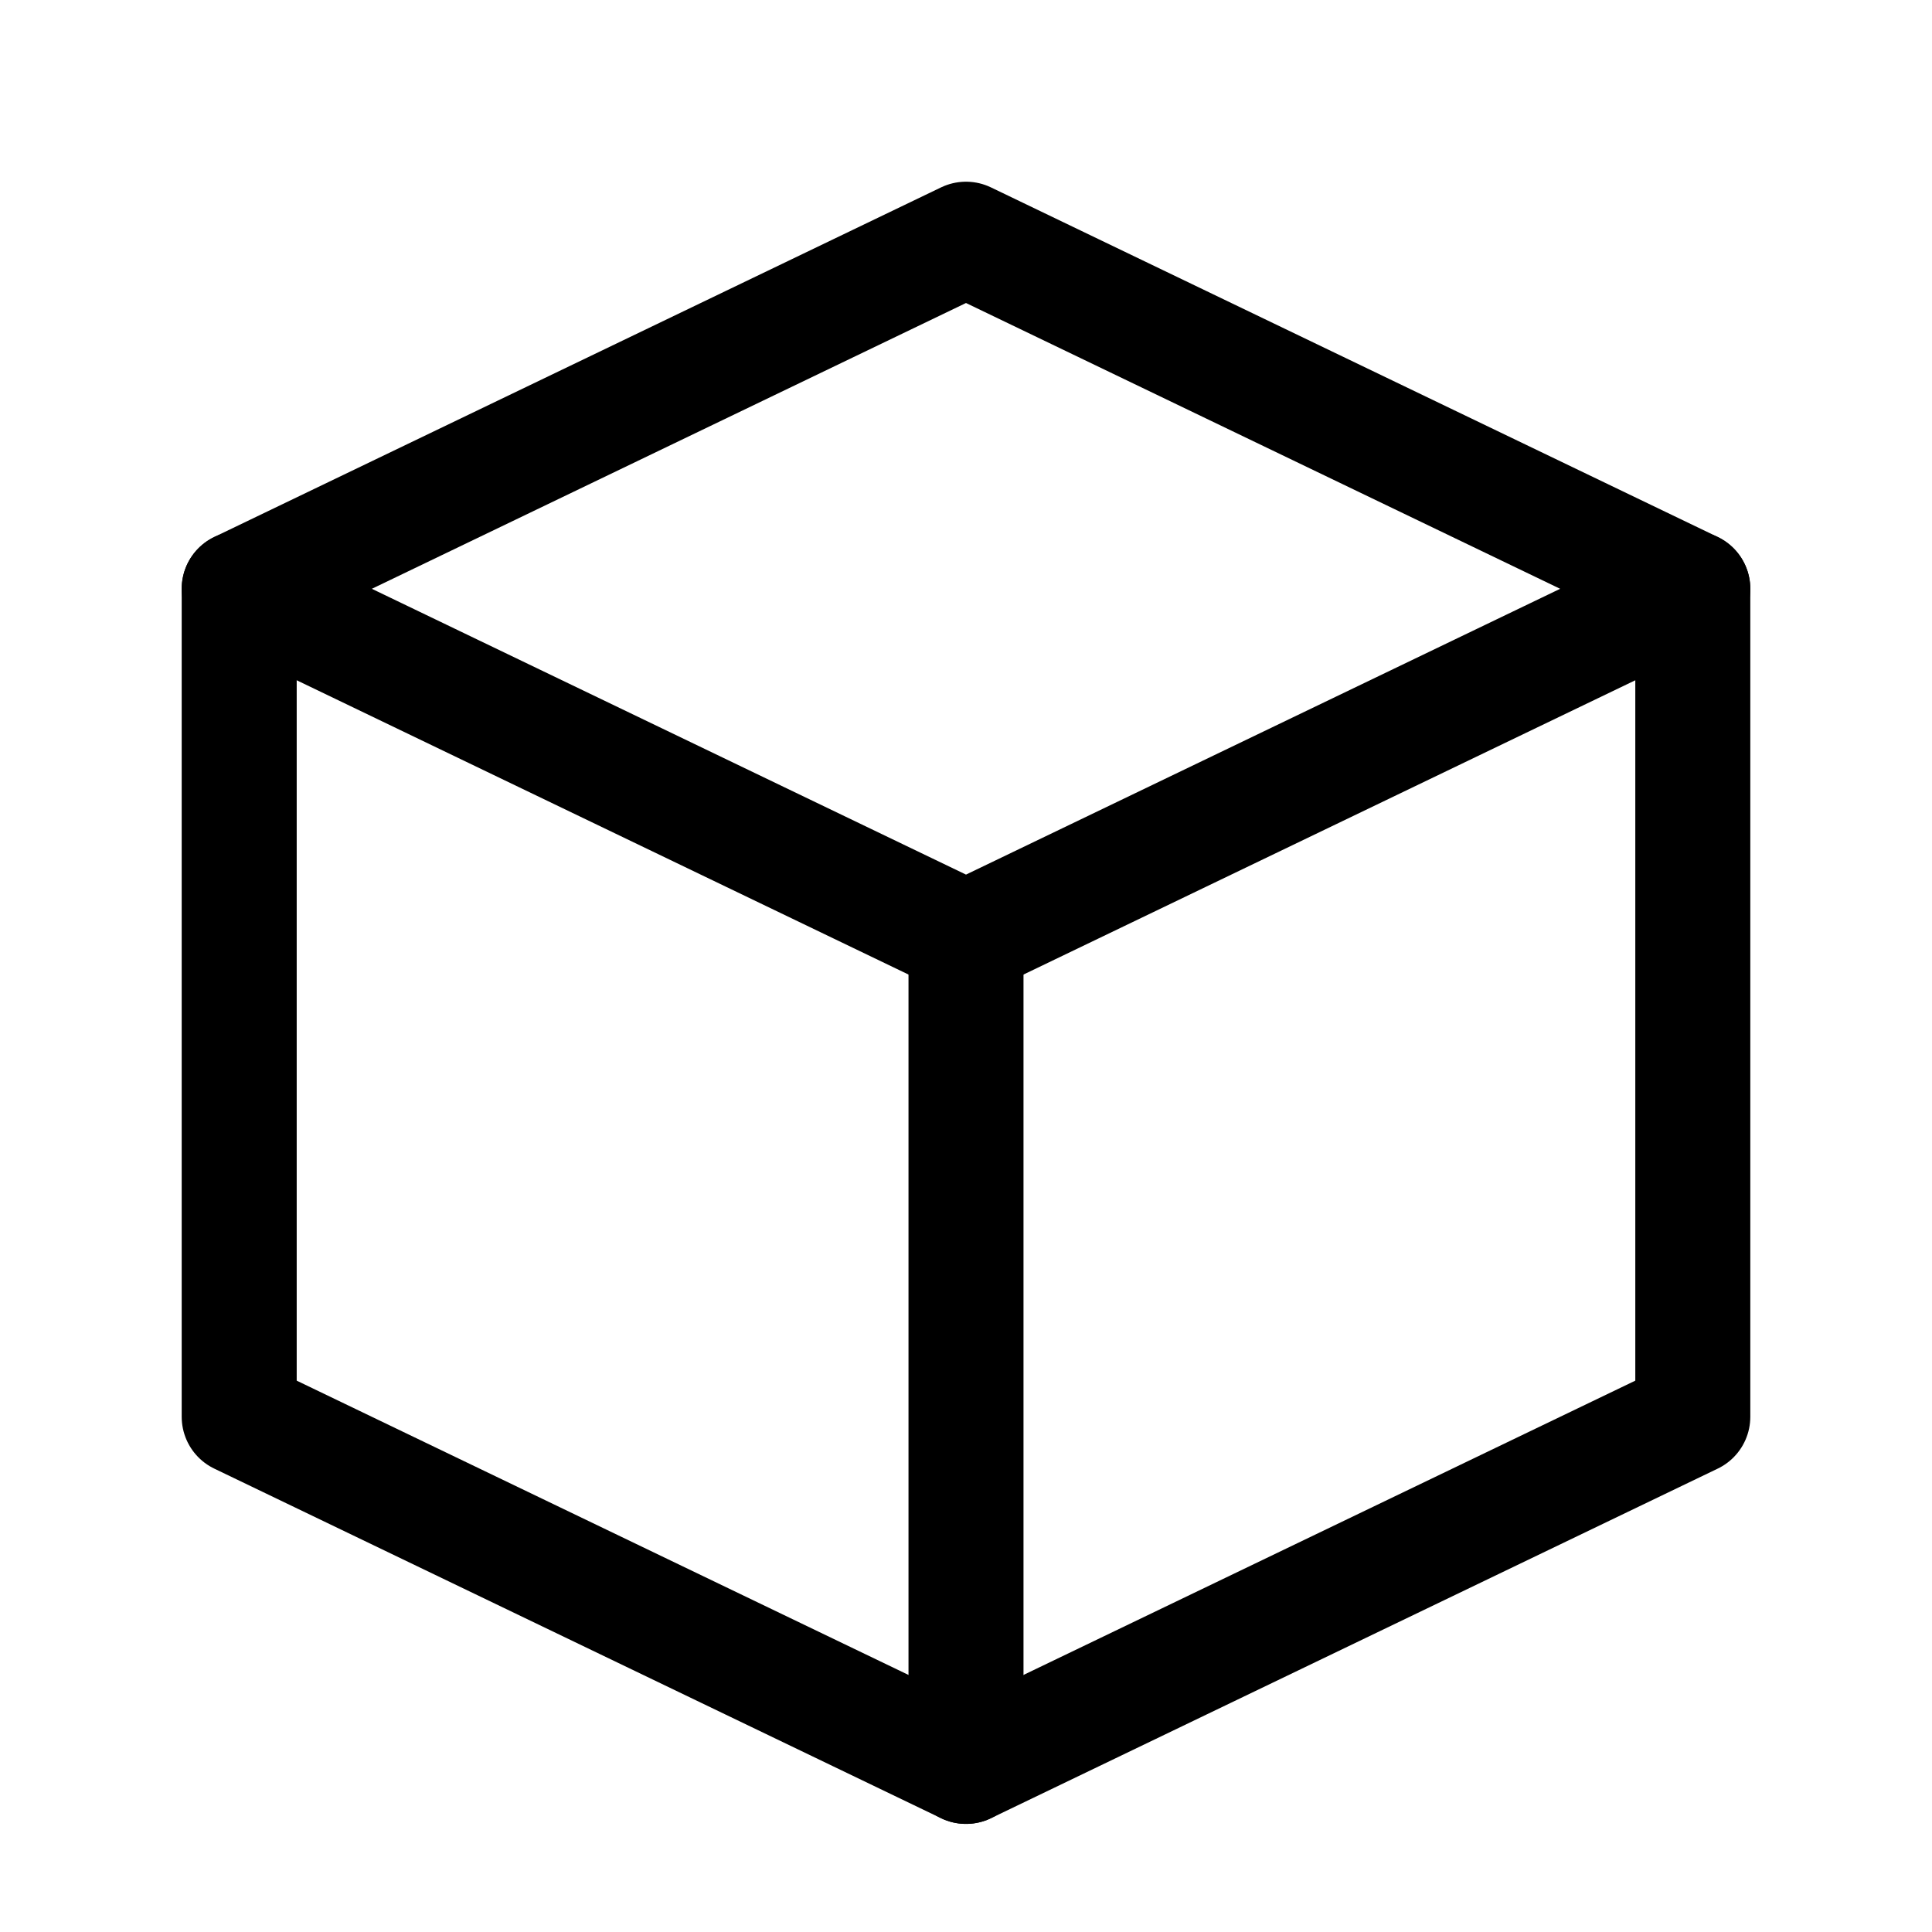
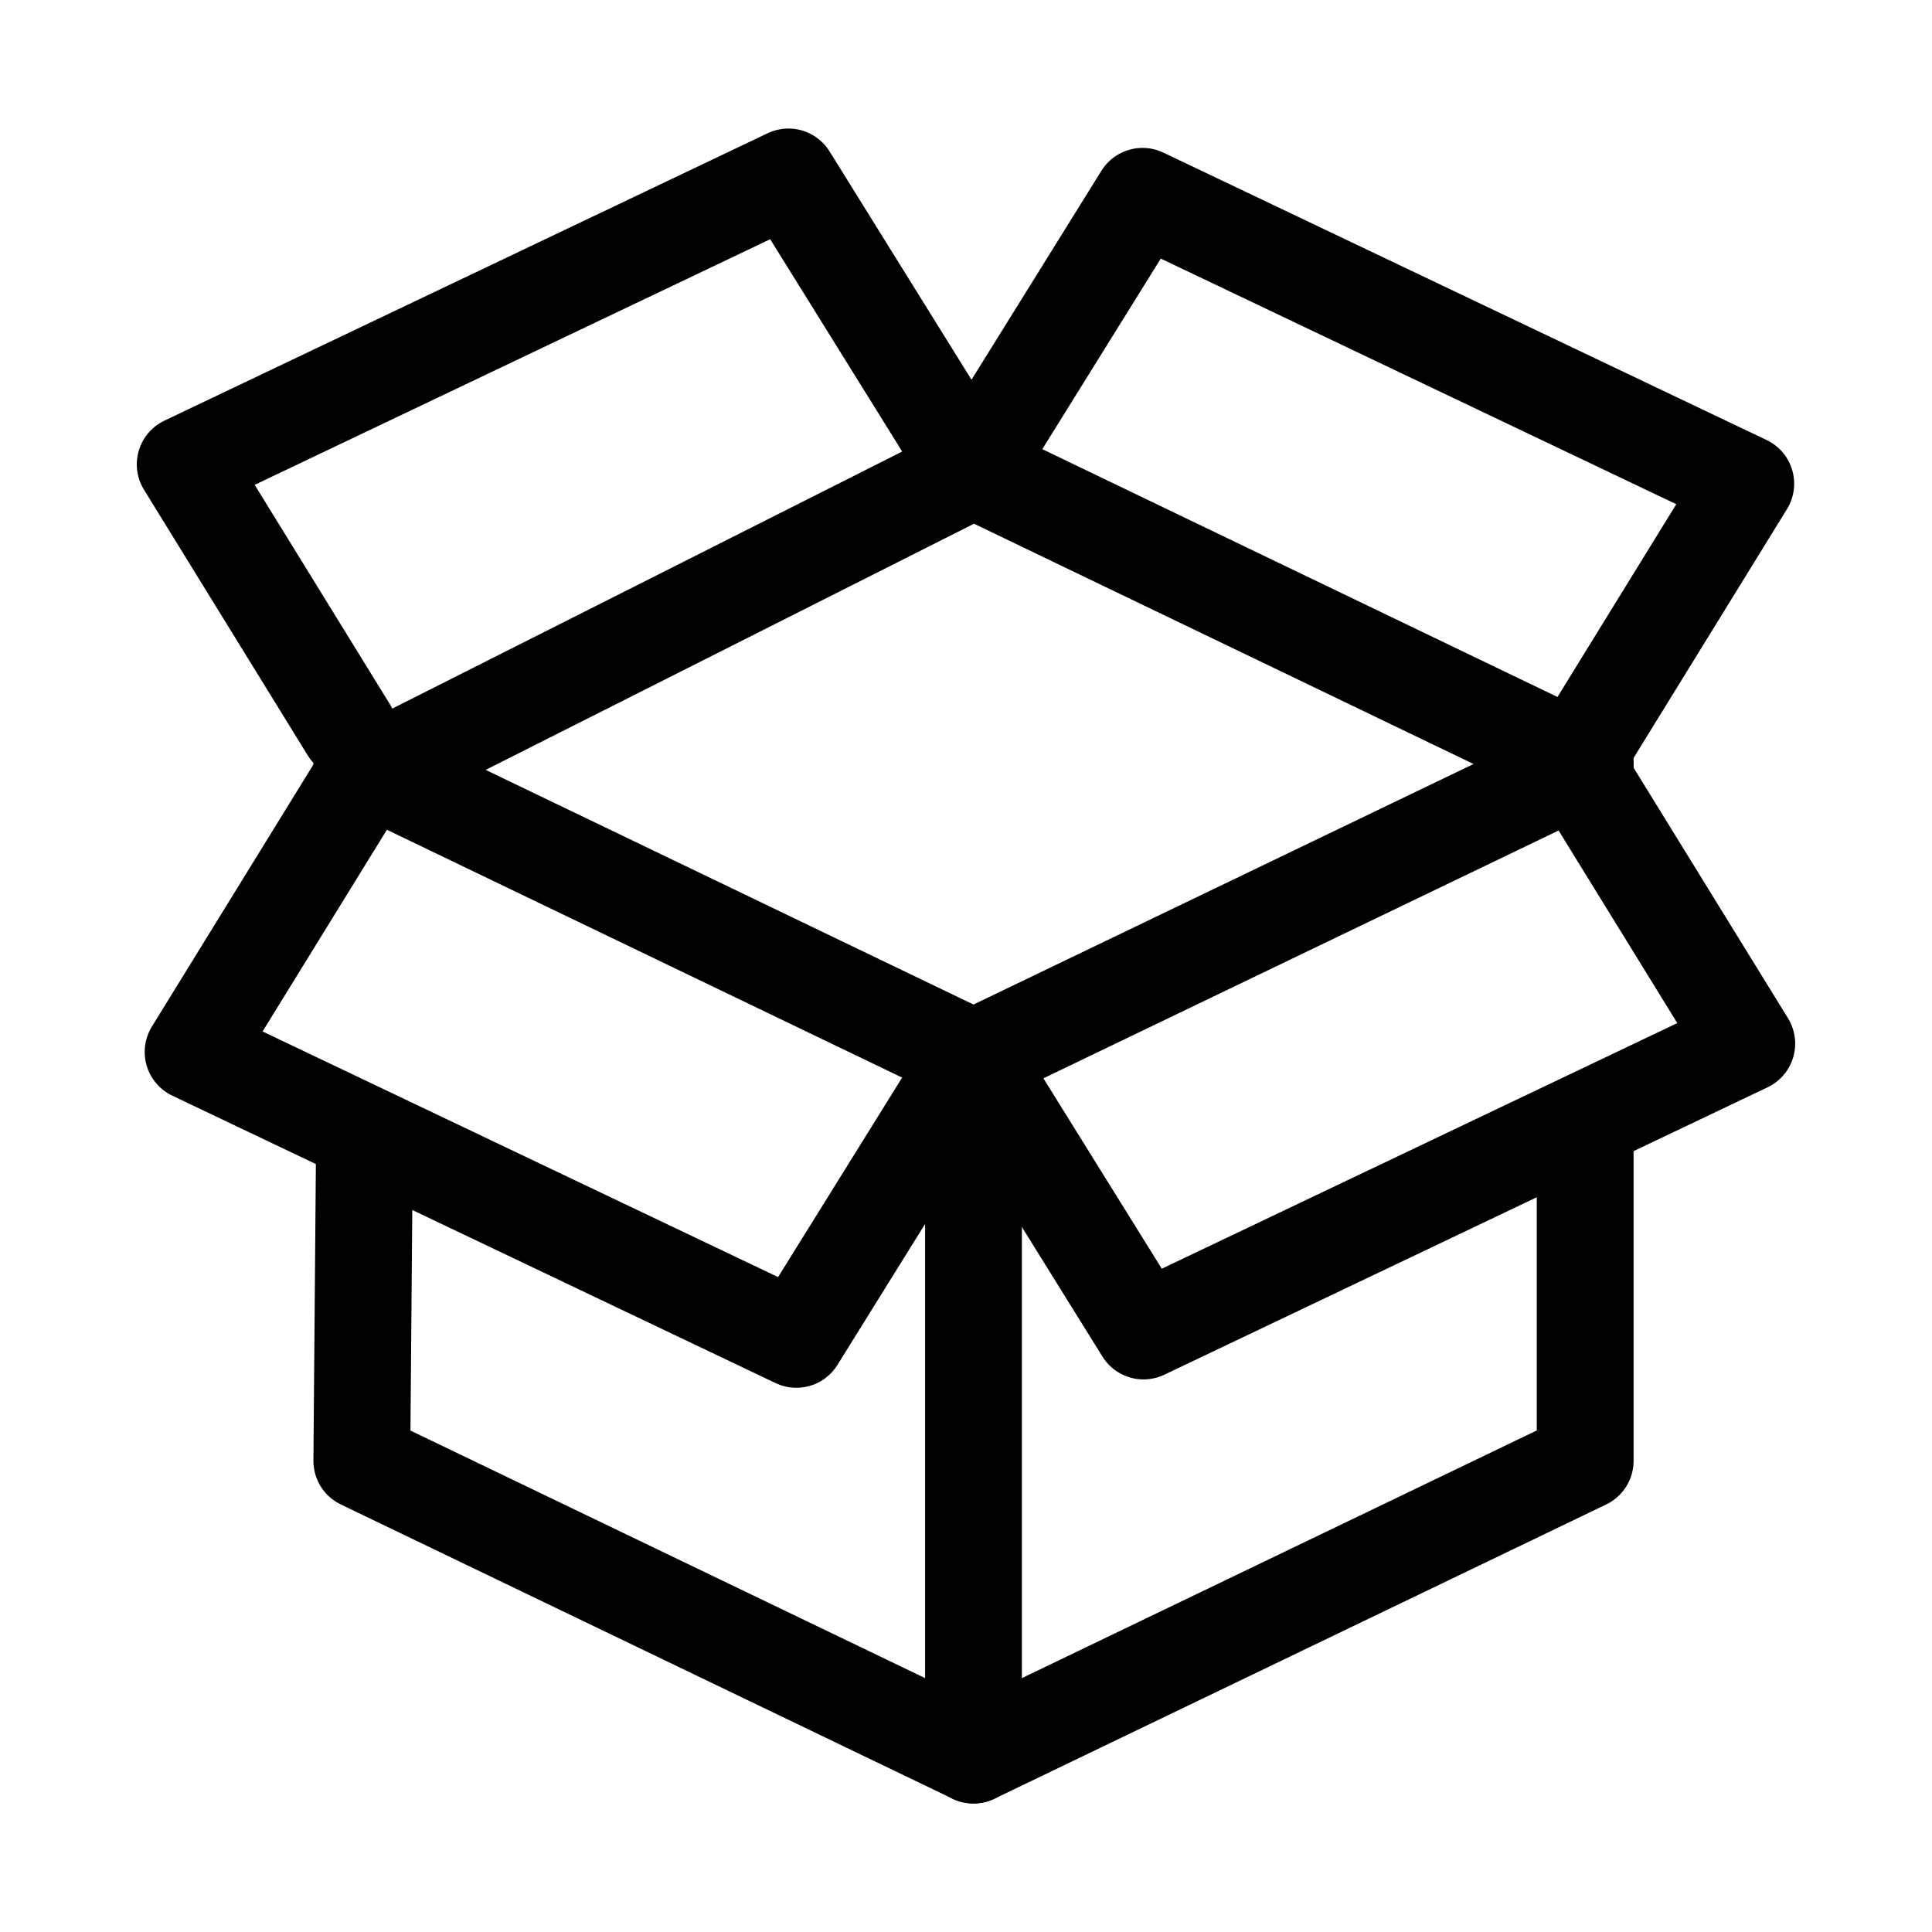
<svg xmlns="http://www.w3.org/2000/svg" width="21" height="21" version="1.1" viewBox="0 0 21 21">
-   <g fill="none" stroke="#000" stroke-linecap="round" stroke-linejoin="round" stroke-width="1.25">
-     <path d="m2.6 6.4 7.9-3.8 7.9 3.8v9l-7.9 3.8-7.9-3.8z" />
+   <g transform="matrix(.84162 0 0 .84162 1.7445 2.918)" fill="none" stroke="#000" stroke-linecap="round" stroke-linejoin="round" stroke-width="1.25">
+     <path d="m2.633 6.566 7.867-3.966 7.9 3.8m0 4.675v4.325l-7.9 3.8-7.9-3.8 0.033-3.991" />
    <path d="m2.6 6.4 7.9 3.8 7.9-3.8" />
    <path d="m10.5 10.2v9" />
+     <g fill="none" stroke="#000" stroke-linecap="round" stroke-linejoin="round" stroke-width="1.25">
+       <path d="m10.668 2.309 2.015-3.241 7.791 3.712-2.116 3.433" style="paint-order:stroke fill markers" />
+       <path d="m10.125 2.059-2.015-3.241-7.791 3.712 2.116 3.433" style="paint-order:stroke fill markers" />
+       <path d="m10.227 10.59-2.015 3.241-7.791-3.712 2.116-3.433" style="paint-order:stroke fill markers" />
+       <path d="m10.681 10.482 2.015 3.241 7.791-3.712-2.116-3.433" style="paint-order:stroke fill markers" />
+     </g>
  </g>
</svg>
